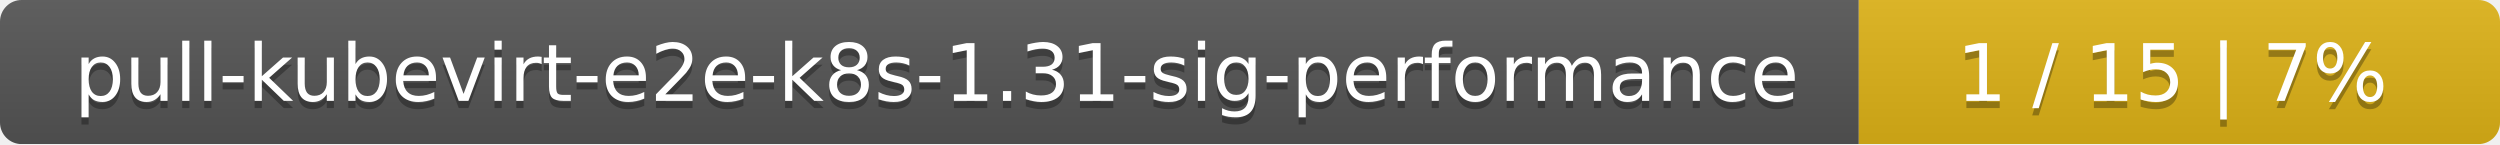
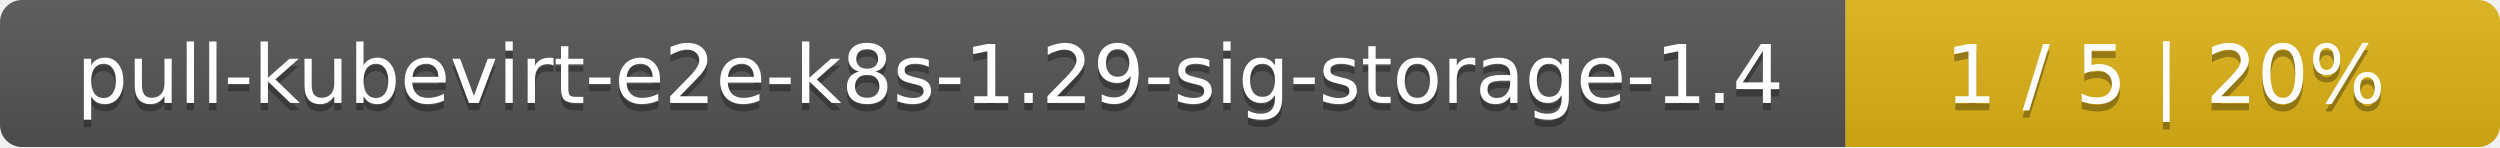
- <svg xmlns="http://www.w3.org/2000/svg" width="347" height="20">
+ <svg xmlns="http://www.w3.org/2000/svg" width="340" height="20">
  <linearGradient id="smooth" x2="0" y2="100%">
    <stop offset="0" stop-color="#bbb" stop-opacity=".1" />
    <stop offset="1" stop-opacity=".1" />
  </linearGradient>
  <mask id="round">
-     <rect width="347" height="20" rx="3" fill="#fff" />
+     <rect width="340" height="20" rx="3" fill="#fff" />
  </mask>
  <g mask="url(#round)">
-     <rect width="258" height="20" fill="#555" />
-     <rect x="258" width="89" height="20" fill="#dfb317" />
-     <rect width="347" height="20" fill="url(#smooth)" />
+     <rect width="251" height="20" fill="#555" />
+     <rect x="251" width="89" height="20" fill="#dfb317" />
+     <rect width="340" height="20" fill="url(#smooth)" />
  </g>
  <g fill="#fff" text-anchor="middle" font-family="DejaVu Sans,Verdana,Geneva,sans-serif" font-size="11">
-     <text x="130" y="15" fill="#010101" fill-opacity=".3">pull-kubevirt-e2e-k8s-1.31-sig-performance</text>
-     <text x="130" y="14">pull-kubevirt-e2e-k8s-1.31-sig-performance</text>
-     <text x="301.5" y="15" fill="#010101" fill-opacity=".3">1 / 15    |    7%</text>
-     <text x="301.5" y="14">1 / 15    |    7%</text>
+     <text x="126.5" y="15" fill="#010101" fill-opacity=".3">pull-kubevirt-e2e-k8s-1.29-sig-storage-1.4</text>
+     <text x="126.5" y="14">pull-kubevirt-e2e-k8s-1.29-sig-storage-1.4</text>
+     <text x="294.5" y="15" fill="#010101" fill-opacity=".3">1 / 5    |    20%</text>
+     <text x="294.5" y="14">1 / 5    |    20%</text>
  </g>
</svg>
